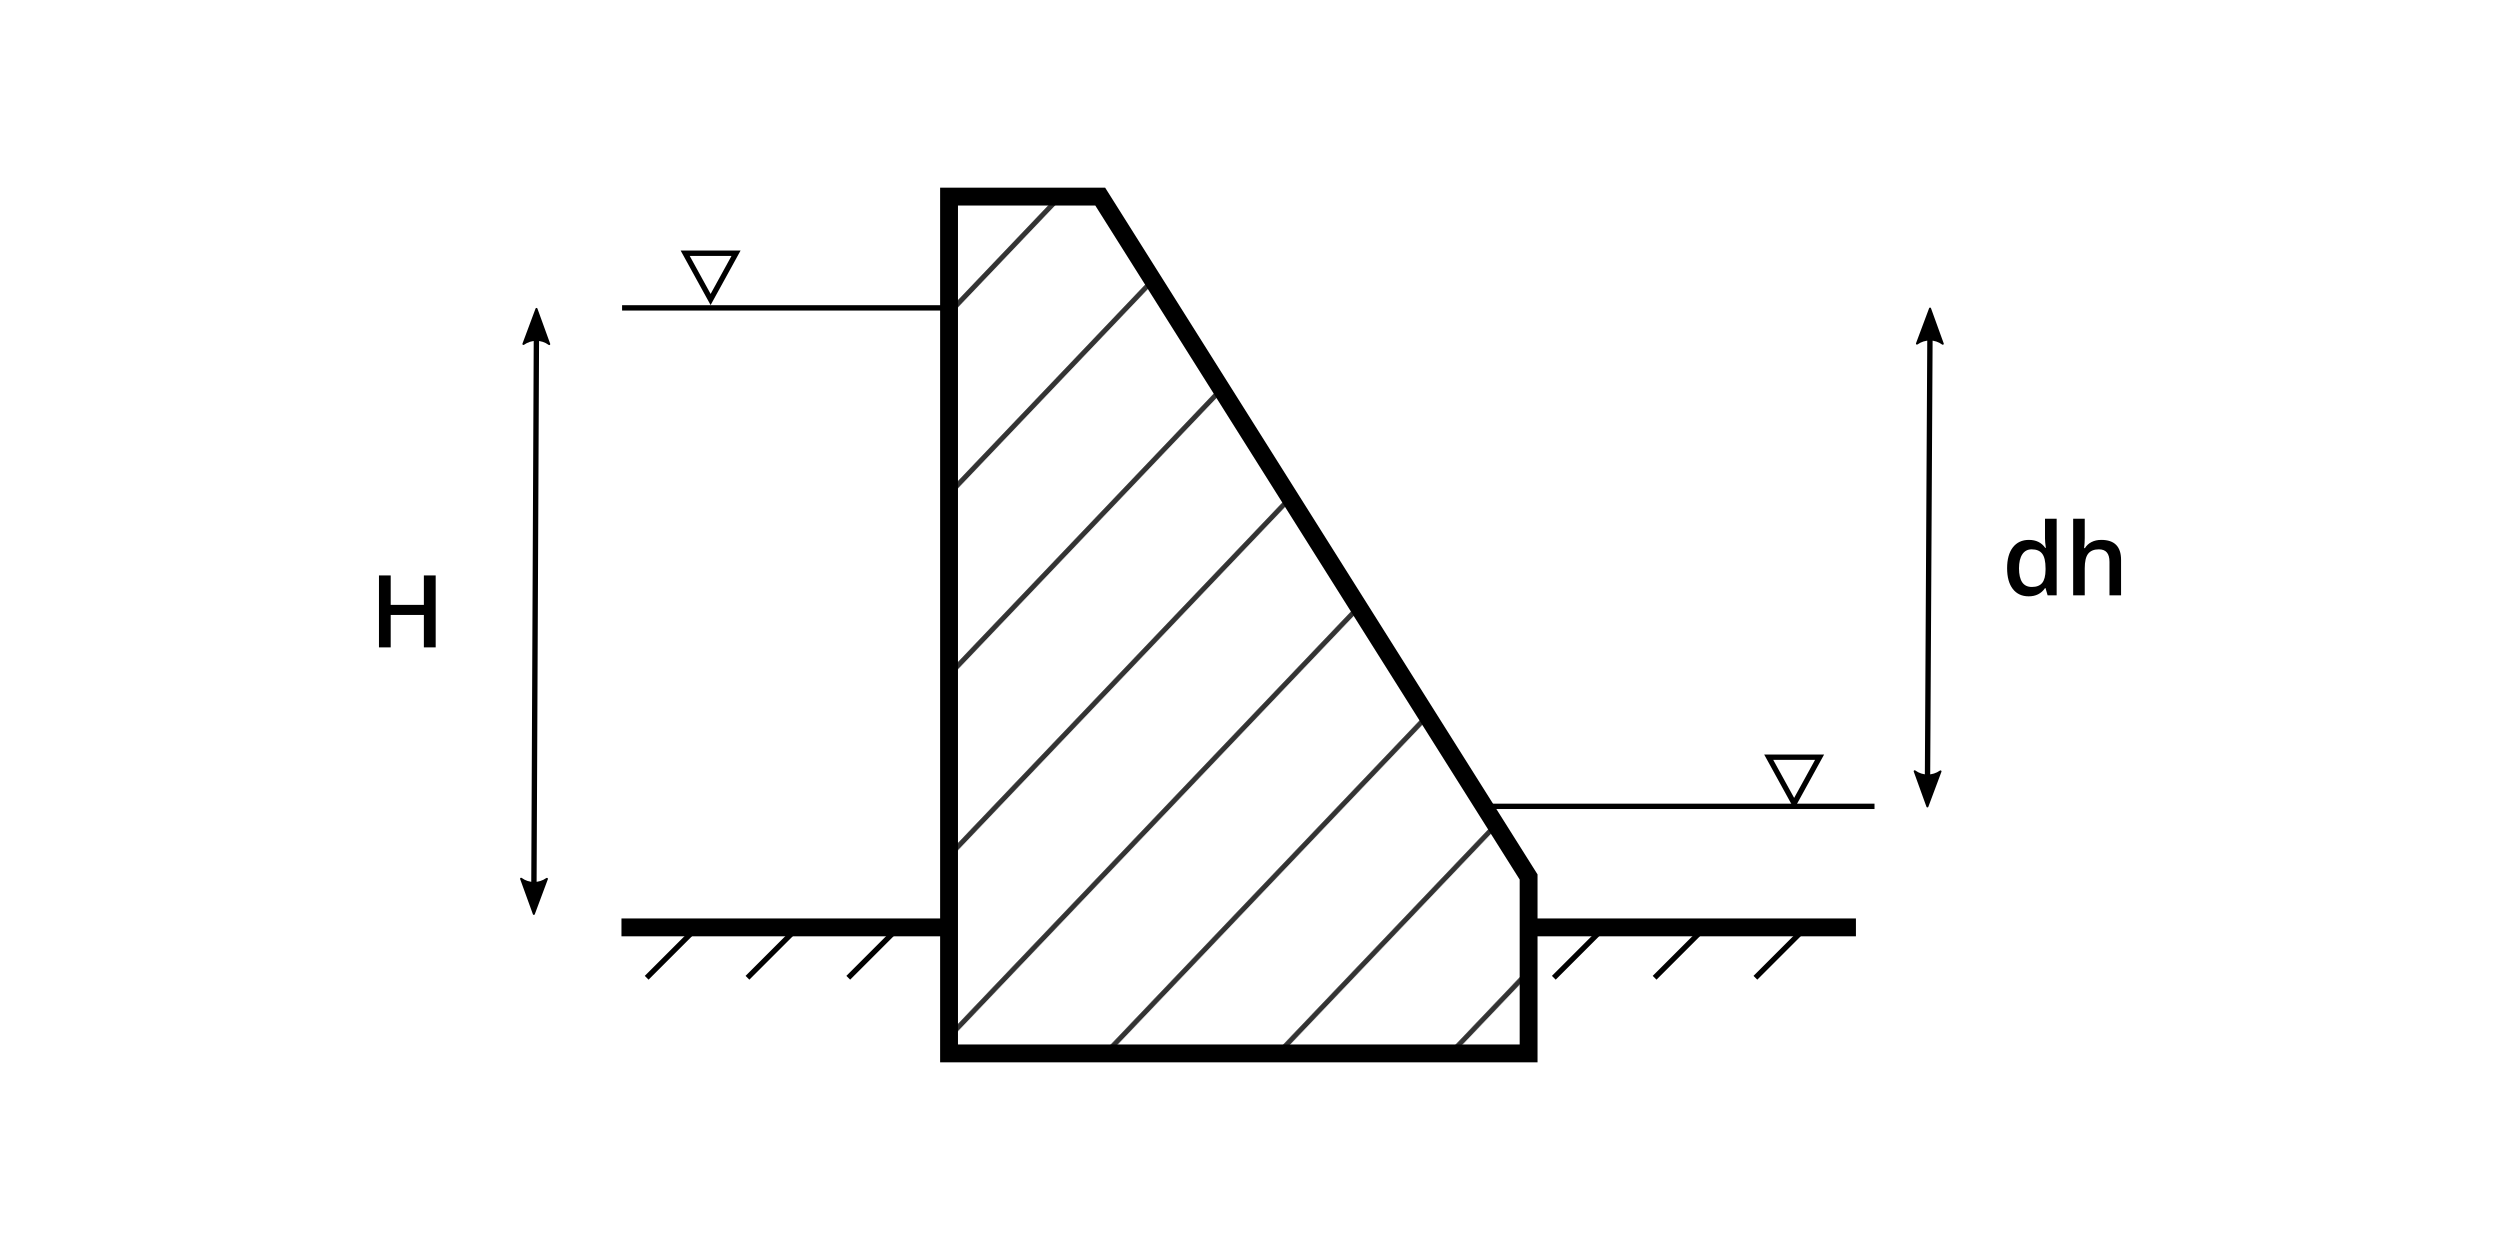
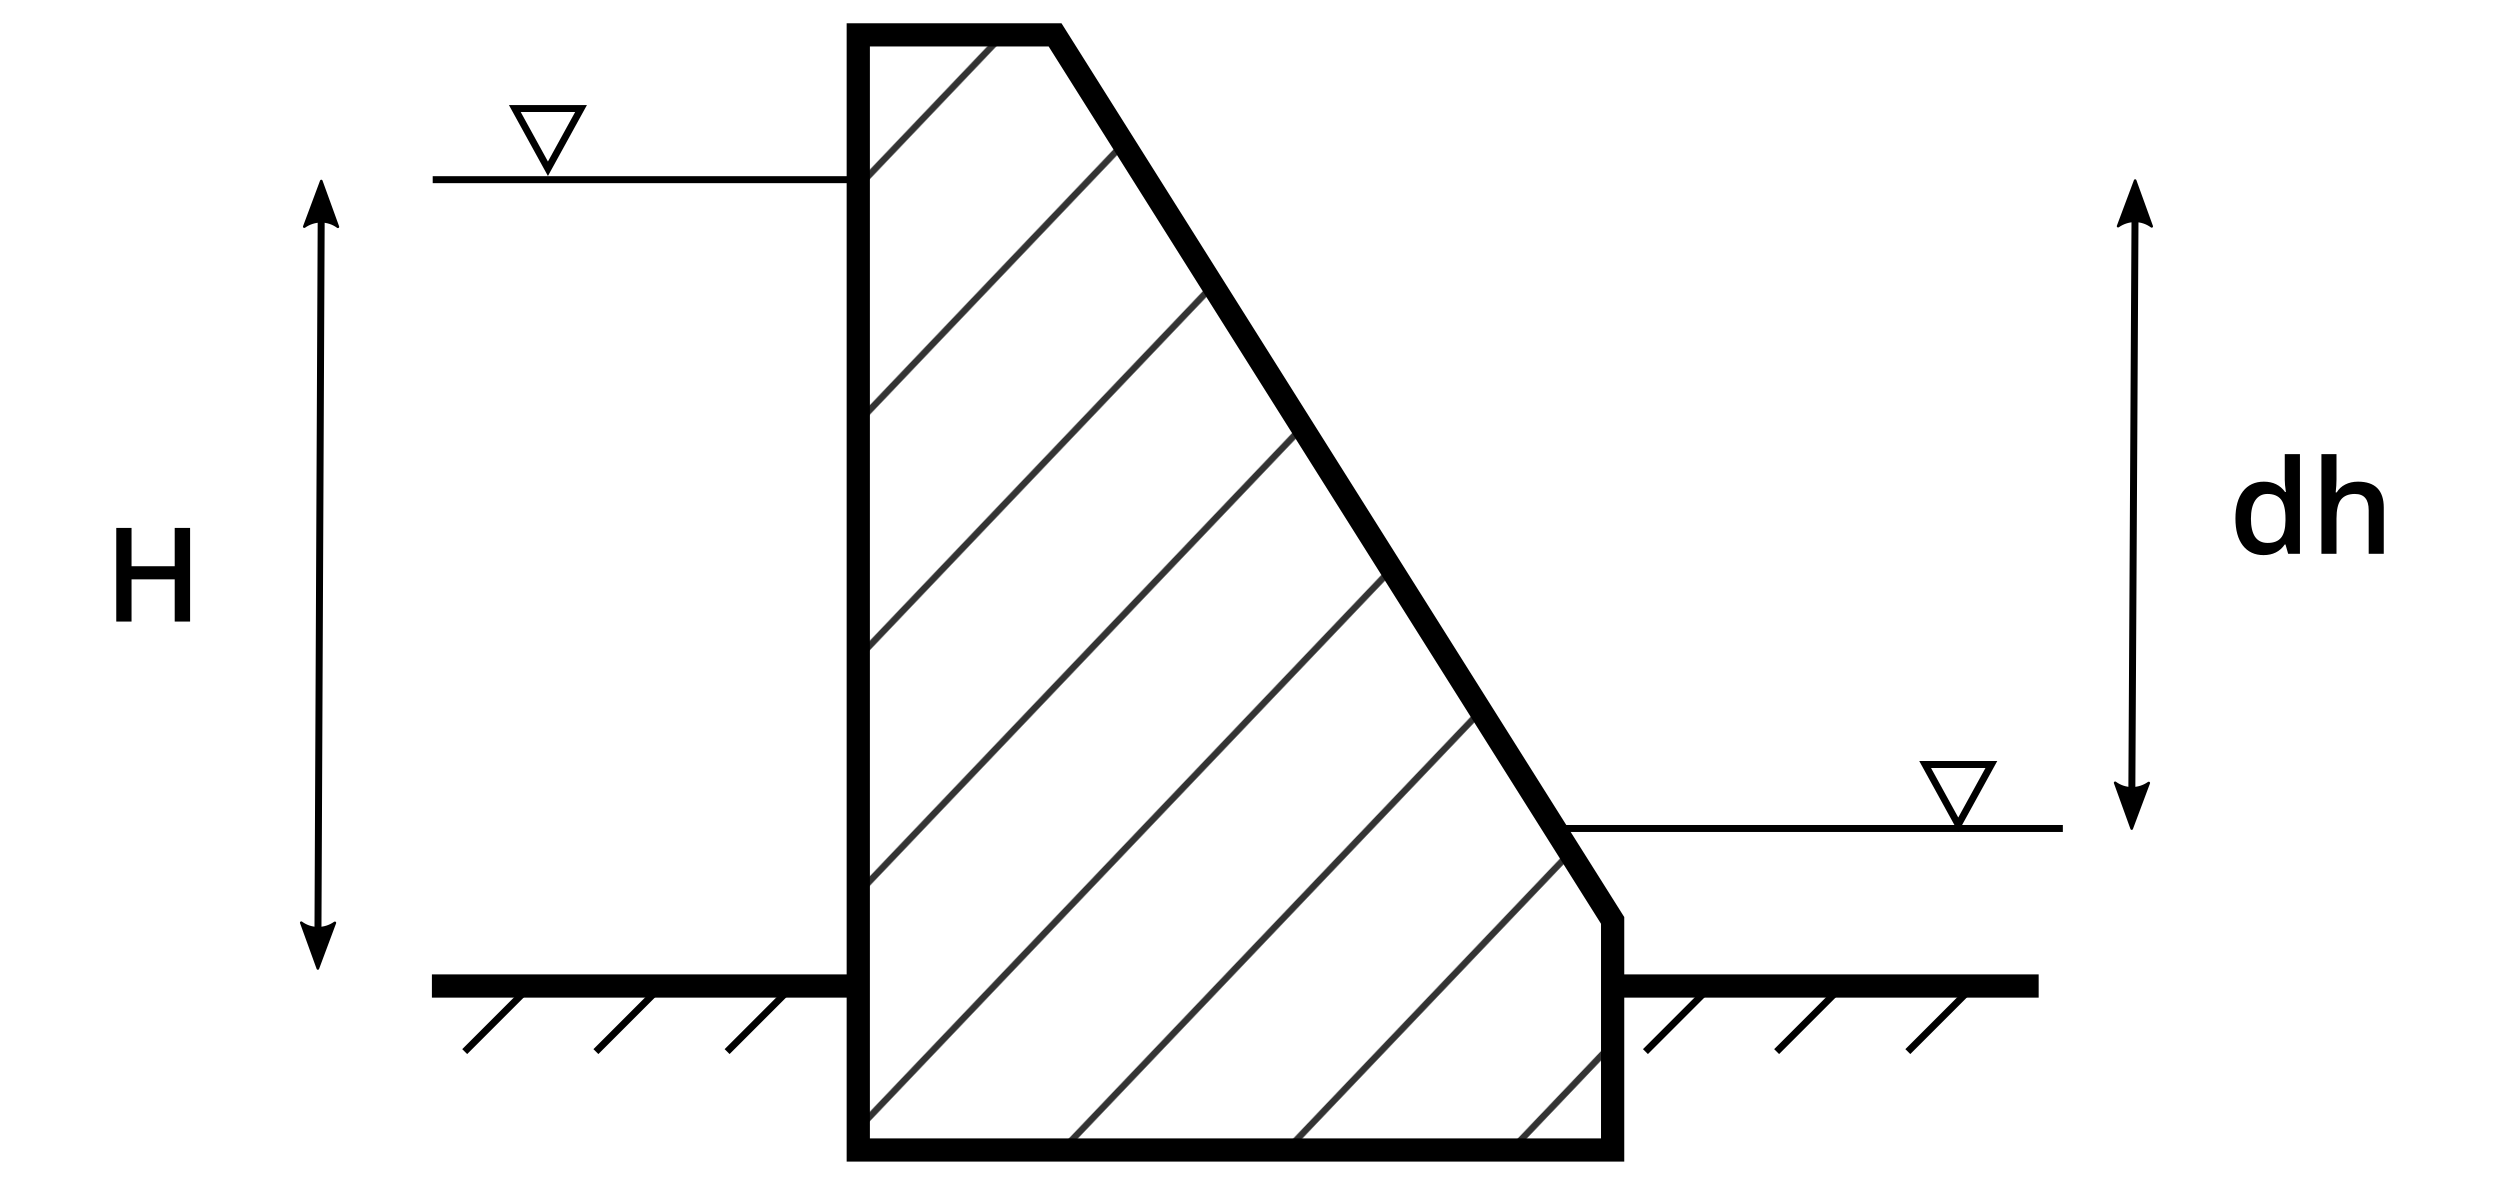
- <svg xmlns="http://www.w3.org/2000/svg" xmlns:xlink="http://www.w3.org/1999/xlink" width="140mm" height="70mm" viewBox="0 0 496.063 248.031" id="svg7207" version="1.1">
+ <svg xmlns="http://www.w3.org/2000/svg" xmlns:xlink="http://www.w3.org/1999/xlink" width="107.56mm" height="50.978mm" viewBox="0 0 381.12 180.63" id="svg7207" version="1.1">
  <defs id="defs7209">
    <marker style="overflow:visible" id="marker6259" refX="0" refY="0" orient="auto">
      <path transform="scale(-0.6,-0.6)" d="M 8.719,4.034 -2.207,0.016 8.719,-4.002 c -1.745,2.372 -1.735,5.617 -6e-7,8.035 z" style="fill:#000000;fill-opacity:1;fill-rule:evenodd;stroke:#000000;stroke-width:0.625;stroke-linejoin:round;stroke-opacity:1" id="path6261" />
    </marker>
    <marker orient="auto" refY="0" refX="0" id="marker6219" style="overflow:visible">
      <path id="path6221" style="fill:#000000;fill-opacity:1;fill-rule:evenodd;stroke:#000000;stroke-width:0.625;stroke-linejoin:round;stroke-opacity:1" d="M 8.719,4.034 -2.207,0.016 8.719,-4.002 c -1.745,2.372 -1.735,5.617 -6e-7,8.035 z" transform="scale(0.6,0.6)" />
    </marker>
    <marker orient="auto" refY="0" refX="0" id="marker4287" style="overflow:visible">
      <path id="path4289" style="fill:#000000;fill-opacity:1;fill-rule:evenodd;stroke:#000000;stroke-width:0.625;stroke-linejoin:round;stroke-opacity:1" d="M 8.719,4.034 -2.207,0.016 8.719,-4.002 c -1.745,2.372 -1.735,5.617 -6e-7,8.035 z" transform="scale(-0.6,-0.6)" />
    </marker>
    <marker style="overflow:visible" id="marker4259" refX="0" refY="0" orient="auto">
      <path transform="scale(0.6,0.6)" d="M 8.719,4.034 -2.207,0.016 8.719,-4.002 c -1.745,2.372 -1.735,5.617 -6e-7,8.035 z" style="fill:#000000;fill-opacity:1;fill-rule:evenodd;stroke:#000000;stroke-width:0.625;stroke-linejoin:round;stroke-opacity:1" id="path4261" />
    </marker>
    <pattern xlink:href="#pattern9461" id="pattern4196" patternTransform="translate(1.934044,-222.9315)" />
    <pattern patternUnits="userSpaceOnUse" width="41.562" height="51.249" patternTransform="translate(283.5048,94.95179)" id="pattern9342">
      <path id="path9340" d="M 40.781,0.625 0.781,50.625" style="color:#000000;clip-rule:nonzero;display:inline;overflow:visible;visibility:visible;opacity:1;isolation:auto;mix-blend-mode:normal;color-interpolation:sRGB;color-interpolation-filters:linearRGB;solid-color:#000000;solid-opacity:1;fill:none;fill-opacity:1;fill-rule:evenodd;stroke:#333333;stroke-width:2;stroke-linecap:butt;stroke-linejoin:miter;stroke-miterlimit:4;stroke-dasharray:none;stroke-dashoffset:0;stroke-opacity:1;marker:none;marker-start:none;marker-mid:none;marker-end:none;color-rendering:auto;image-rendering:auto;shape-rendering:auto;text-rendering:auto;enable-background:accumulate" />
    </pattern>
    <pattern patternUnits="userSpaceOnUse" width="91.452" height="96.375" patternTransform="translate(264.274,21.67446)" id="pattern9353">
      <path id="path9351" d="M 90.726,0.688 0.726,95.688" style="color:#000000;clip-rule:nonzero;display:inline;overflow:visible;visibility:visible;opacity:1;isolation:auto;mix-blend-mode:normal;color-interpolation:sRGB;color-interpolation-filters:linearRGB;solid-color:#000000;solid-opacity:1;fill:none;fill-opacity:1;fill-rule:evenodd;stroke:#333333;stroke-width:2;stroke-linecap:butt;stroke-linejoin:miter;stroke-miterlimit:4;stroke-dasharray:none;stroke-dashoffset:0;stroke-opacity:1;marker:none;marker-start:none;marker-mid:none;marker-end:none;color-rendering:auto;image-rendering:auto;shape-rendering:auto;text-rendering:auto;enable-background:accumulate" />
    </pattern>
    <pattern patternUnits="userSpaceOnUse" width="62.211" height="73.526" patternTransform="translate(208.5911,25.24518)" id="pattern9366">
      <path id="path9364" d="M 60.802,1.409 1.409,72.117" style="color:#000000;clip-rule:nonzero;display:inline;overflow:visible;visibility:visible;opacity:1;isolation:auto;mix-blend-mode:normal;color-interpolation:sRGB;color-interpolation-filters:linearRGB;solid-color:#000000;solid-opacity:1;fill:none;fill-opacity:1;fill-rule:evenodd;stroke:#333333;stroke-width:2;stroke-linecap:square;stroke-linejoin:miter;stroke-miterlimit:4;stroke-dasharray:none;stroke-dashoffset:0;stroke-opacity:1;marker:none;marker-start:none;marker-mid:none;marker-end:none;color-rendering:auto;image-rendering:auto;shape-rendering:auto;text-rendering:auto;enable-background:accumulate" />
    </pattern>
    <pattern patternUnits="userSpaceOnUse" width="71.014" height="121" patternTransform="translate(244.8519,16.8622)" id="pattern9387">
      <path id="path9385" d="M 70.148,0.5 0.866,120.5" style="color:#000000;clip-rule:nonzero;display:inline;overflow:visible;visibility:visible;opacity:1;isolation:auto;mix-blend-mode:normal;color-interpolation:sRGB;color-interpolation-filters:linearRGB;solid-color:#000000;solid-opacity:1;fill:none;fill-opacity:1;fill-rule:evenodd;stroke:#333333;stroke-width:2;stroke-linecap:butt;stroke-linejoin:miter;stroke-miterlimit:4;stroke-dasharray:none;stroke-dashoffset:0;stroke-opacity:1;marker:none;marker-start:none;marker-mid:none;marker-end:none;color-rendering:auto;image-rendering:auto;shape-rendering:auto;text-rendering:auto;enable-background:accumulate" />
    </pattern>
    <pattern patternUnits="userSpaceOnUse" width="131.292" height="111.527" patternTransform="translate(79.35406,41.59882)" id="pattern9402">
      <path id="path9400" d="M 130.646,0.763 0.646,110.763" style="color:#000000;clip-rule:nonzero;display:inline;overflow:visible;visibility:visible;opacity:1;isolation:auto;mix-blend-mode:normal;color-interpolation:sRGB;color-interpolation-filters:linearRGB;solid-color:#000000;solid-opacity:1;fill:none;fill-opacity:1;fill-rule:evenodd;stroke:#333333;stroke-width:2;stroke-linecap:butt;stroke-linejoin:miter;stroke-miterlimit:4;stroke-dasharray:none;stroke-dashoffset:0;stroke-opacity:1;marker:none;marker-start:none;marker-mid:none;marker-end:none;color-rendering:auto;image-rendering:auto;shape-rendering:auto;text-rendering:auto;enable-background:accumulate" />
    </pattern>
    <pattern patternUnits="userSpaceOnUse" width="782.818" height="282.811" patternTransform="translate(-103.9092,-189.4005)" id="pattern9461">
      <g transform="translate(87.48065,191.5433)" id="g9443">
        <path style="color:#000000;clip-rule:nonzero;display:inline;overflow:visible;visibility:visible;opacity:1;isolation:auto;mix-blend-mode:normal;color-interpolation:sRGB;color-interpolation-filters:linearRGB;solid-color:#000000;solid-opacity:1;fill:none;fill-opacity:1;fill-rule:evenodd;stroke:#333333;stroke-width:1;stroke-linecap:butt;stroke-linejoin:miter;stroke-miterlimit:4;stroke-dasharray:none;stroke-dashoffset:0;stroke-opacity:1;marker:none;marker-start:none;marker-mid:none;marker-end:none;color-rendering:auto;image-rendering:auto;shape-rendering:auto;text-rendering:auto;enable-background:accumulate" d="M 181.726,-191.198 -87.119,90.923" id="path9411" />
        <path id="path9413" d="M 215.943,-191.198 -52.902,90.923" style="color:#000000;clip-rule:nonzero;display:inline;overflow:visible;visibility:visible;opacity:1;isolation:auto;mix-blend-mode:normal;color-interpolation:sRGB;color-interpolation-filters:linearRGB;solid-color:#000000;solid-opacity:1;fill:none;fill-opacity:1;fill-rule:evenodd;stroke:#333333;stroke-width:1;stroke-linecap:butt;stroke-linejoin:miter;stroke-miterlimit:4;stroke-dasharray:none;stroke-dashoffset:0;stroke-opacity:1;marker:none;marker-start:none;marker-mid:none;marker-end:none;color-rendering:auto;image-rendering:auto;shape-rendering:auto;text-rendering:auto;enable-background:accumulate" />
        <path style="color:#000000;clip-rule:nonzero;display:inline;overflow:visible;visibility:visible;opacity:1;isolation:auto;mix-blend-mode:normal;color-interpolation:sRGB;color-interpolation-filters:linearRGB;solid-color:#000000;solid-opacity:1;fill:none;fill-opacity:1;fill-rule:evenodd;stroke:#333333;stroke-width:1;stroke-linecap:butt;stroke-linejoin:miter;stroke-miterlimit:4;stroke-dasharray:none;stroke-dashoffset:0;stroke-opacity:1;marker:none;marker-start:none;marker-mid:none;marker-end:none;color-rendering:auto;image-rendering:auto;shape-rendering:auto;text-rendering:auto;enable-background:accumulate" d="M 250.16,-191.198 -18.685,90.923" id="path9415" />
        <path id="path9417" d="M 284.376,-191.198 15.531,90.923" style="color:#000000;clip-rule:nonzero;display:inline;overflow:visible;visibility:visible;opacity:1;isolation:auto;mix-blend-mode:normal;color-interpolation:sRGB;color-interpolation-filters:linearRGB;solid-color:#000000;solid-opacity:1;fill:none;fill-opacity:1;fill-rule:evenodd;stroke:#333333;stroke-width:1;stroke-linecap:butt;stroke-linejoin:miter;stroke-miterlimit:4;stroke-dasharray:none;stroke-dashoffset:0;stroke-opacity:1;marker:none;marker-start:none;marker-mid:none;marker-end:none;color-rendering:auto;image-rendering:auto;shape-rendering:auto;text-rendering:auto;enable-background:accumulate" />
        <path id="path9419" d="M 318.593,-191.198 49.748,90.923" style="color:#000000;clip-rule:nonzero;display:inline;overflow:visible;visibility:visible;opacity:1;isolation:auto;mix-blend-mode:normal;color-interpolation:sRGB;color-interpolation-filters:linearRGB;solid-color:#000000;solid-opacity:1;fill:none;fill-opacity:1;fill-rule:evenodd;stroke:#333333;stroke-width:1;stroke-linecap:butt;stroke-linejoin:miter;stroke-miterlimit:4;stroke-dasharray:none;stroke-dashoffset:0;stroke-opacity:1;marker:none;marker-start:none;marker-mid:none;marker-end:none;color-rendering:auto;image-rendering:auto;shape-rendering:auto;text-rendering:auto;enable-background:accumulate" />
        <path style="color:#000000;clip-rule:nonzero;display:inline;overflow:visible;visibility:visible;opacity:1;isolation:auto;mix-blend-mode:normal;color-interpolation:sRGB;color-interpolation-filters:linearRGB;solid-color:#000000;solid-opacity:1;fill:none;fill-opacity:1;fill-rule:evenodd;stroke:#333333;stroke-width:1;stroke-linecap:butt;stroke-linejoin:miter;stroke-miterlimit:4;stroke-dasharray:none;stroke-dashoffset:0;stroke-opacity:1;marker:none;marker-start:none;marker-mid:none;marker-end:none;color-rendering:auto;image-rendering:auto;shape-rendering:auto;text-rendering:auto;enable-background:accumulate" d="M 352.81,-191.198 83.964,90.923" id="path9421" />
        <path id="path9423" d="M 387.026,-191.198 118.181,90.923" style="color:#000000;clip-rule:nonzero;display:inline;overflow:visible;visibility:visible;opacity:1;isolation:auto;mix-blend-mode:normal;color-interpolation:sRGB;color-interpolation-filters:linearRGB;solid-color:#000000;solid-opacity:1;fill:none;fill-opacity:1;fill-rule:evenodd;stroke:#333333;stroke-width:1;stroke-linecap:butt;stroke-linejoin:miter;stroke-miterlimit:4;stroke-dasharray:none;stroke-dashoffset:0;stroke-opacity:1;marker:none;marker-start:none;marker-mid:none;marker-end:none;color-rendering:auto;image-rendering:auto;shape-rendering:auto;text-rendering:auto;enable-background:accumulate" />
        <path style="color:#000000;clip-rule:nonzero;display:inline;overflow:visible;visibility:visible;opacity:1;isolation:auto;mix-blend-mode:normal;color-interpolation:sRGB;color-interpolation-filters:linearRGB;solid-color:#000000;solid-opacity:1;fill:none;fill-opacity:1;fill-rule:evenodd;stroke:#333333;stroke-width:1;stroke-linecap:butt;stroke-linejoin:miter;stroke-miterlimit:4;stroke-dasharray:none;stroke-dashoffset:0;stroke-opacity:1;marker:none;marker-start:none;marker-mid:none;marker-end:none;color-rendering:auto;image-rendering:auto;shape-rendering:auto;text-rendering:auto;enable-background:accumulate" d="M 421.243,-191.198 152.398,90.923" id="path9425" />
        <path id="path9427" d="M 455.459,-191.198 186.614,90.923" style="color:#000000;clip-rule:nonzero;display:inline;overflow:visible;visibility:visible;opacity:1;isolation:auto;mix-blend-mode:normal;color-interpolation:sRGB;color-interpolation-filters:linearRGB;solid-color:#000000;solid-opacity:1;fill:none;fill-opacity:1;fill-rule:evenodd;stroke:#333333;stroke-width:1;stroke-linecap:butt;stroke-linejoin:miter;stroke-miterlimit:4;stroke-dasharray:none;stroke-dashoffset:0;stroke-opacity:1;marker:none;marker-start:none;marker-mid:none;marker-end:none;color-rendering:auto;image-rendering:auto;shape-rendering:auto;text-rendering:auto;enable-background:accumulate" />
        <path style="color:#000000;clip-rule:nonzero;display:inline;overflow:visible;visibility:visible;opacity:1;isolation:auto;mix-blend-mode:normal;color-interpolation:sRGB;color-interpolation-filters:linearRGB;solid-color:#000000;solid-opacity:1;fill:none;fill-opacity:1;fill-rule:evenodd;stroke:#333333;stroke-width:1;stroke-linecap:butt;stroke-linejoin:miter;stroke-miterlimit:4;stroke-dasharray:none;stroke-dashoffset:0;stroke-opacity:1;marker:none;marker-start:none;marker-mid:none;marker-end:none;color-rendering:auto;image-rendering:auto;shape-rendering:auto;text-rendering:auto;enable-background:accumulate" d="M 489.676,-191.198 220.831,90.923" id="path9429" />
        <path id="path9431" d="M 523.893,-191.198 255.048,90.923" style="color:#000000;clip-rule:nonzero;display:inline;overflow:visible;visibility:visible;opacity:1;isolation:auto;mix-blend-mode:normal;color-interpolation:sRGB;color-interpolation-filters:linearRGB;solid-color:#000000;solid-opacity:1;fill:none;fill-opacity:1;fill-rule:evenodd;stroke:#333333;stroke-width:1;stroke-linecap:butt;stroke-linejoin:miter;stroke-miterlimit:4;stroke-dasharray:none;stroke-dashoffset:0;stroke-opacity:1;marker:none;marker-start:none;marker-mid:none;marker-end:none;color-rendering:auto;image-rendering:auto;shape-rendering:auto;text-rendering:auto;enable-background:accumulate" />
        <path style="color:#000000;clip-rule:nonzero;display:inline;overflow:visible;visibility:visible;opacity:1;isolation:auto;mix-blend-mode:normal;color-interpolation:sRGB;color-interpolation-filters:linearRGB;solid-color:#000000;solid-opacity:1;fill:none;fill-opacity:1;fill-rule:evenodd;stroke:#333333;stroke-width:1;stroke-linecap:butt;stroke-linejoin:miter;stroke-miterlimit:4;stroke-dasharray:none;stroke-dashoffset:0;stroke-opacity:1;marker:none;marker-start:none;marker-mid:none;marker-end:none;color-rendering:auto;image-rendering:auto;shape-rendering:auto;text-rendering:auto;enable-background:accumulate" d="M 558.109,-191.198 289.264,90.923" id="path9433" />
        <path style="color:#000000;clip-rule:nonzero;display:inline;overflow:visible;visibility:visible;opacity:1;isolation:auto;mix-blend-mode:normal;color-interpolation:sRGB;color-interpolation-filters:linearRGB;solid-color:#000000;solid-opacity:1;fill:none;fill-opacity:1;fill-rule:evenodd;stroke:#333333;stroke-width:1;stroke-linecap:butt;stroke-linejoin:miter;stroke-miterlimit:4;stroke-dasharray:none;stroke-dashoffset:0;stroke-opacity:1;marker:none;marker-start:none;marker-mid:none;marker-end:none;color-rendering:auto;image-rendering:auto;shape-rendering:auto;text-rendering:auto;enable-background:accumulate" d="M 592.326,-191.198 323.481,90.923" id="path9435" />
        <path id="path9437" d="M 626.543,-191.198 357.698,90.923" style="color:#000000;clip-rule:nonzero;display:inline;overflow:visible;visibility:visible;opacity:1;isolation:auto;mix-blend-mode:normal;color-interpolation:sRGB;color-interpolation-filters:linearRGB;solid-color:#000000;solid-opacity:1;fill:none;fill-opacity:1;fill-rule:evenodd;stroke:#333333;stroke-width:1;stroke-linecap:butt;stroke-linejoin:miter;stroke-miterlimit:4;stroke-dasharray:none;stroke-dashoffset:0;stroke-opacity:1;marker:none;marker-start:none;marker-mid:none;marker-end:none;color-rendering:auto;image-rendering:auto;shape-rendering:auto;text-rendering:auto;enable-background:accumulate" />
        <path style="color:#000000;clip-rule:nonzero;display:inline;overflow:visible;visibility:visible;opacity:1;isolation:auto;mix-blend-mode:normal;color-interpolation:sRGB;color-interpolation-filters:linearRGB;solid-color:#000000;solid-opacity:1;fill:none;fill-opacity:1;fill-rule:evenodd;stroke:#333333;stroke-width:1;stroke-linecap:butt;stroke-linejoin:miter;stroke-miterlimit:4;stroke-dasharray:none;stroke-dashoffset:0;stroke-opacity:1;marker:none;marker-start:none;marker-mid:none;marker-end:none;color-rendering:auto;image-rendering:auto;shape-rendering:auto;text-rendering:auto;enable-background:accumulate" d="M 660.759,-191.198 391.914,90.923" id="path9439" />
        <path id="path9441" d="M 694.976,-191.198 426.131,90.923" style="color:#000000;clip-rule:nonzero;display:inline;overflow:visible;visibility:visible;opacity:1;isolation:auto;mix-blend-mode:normal;color-interpolation:sRGB;color-interpolation-filters:linearRGB;solid-color:#000000;solid-opacity:1;fill:none;fill-opacity:1;fill-rule:evenodd;stroke:#333333;stroke-width:1;stroke-linecap:butt;stroke-linejoin:miter;stroke-miterlimit:4;stroke-dasharray:none;stroke-dashoffset:0;stroke-opacity:1;marker:none;marker-start:none;marker-mid:none;marker-end:none;color-rendering:auto;image-rendering:auto;shape-rendering:auto;text-rendering:auto;enable-background:accumulate" />
      </g>
    </pattern>
    <marker orient="auto" refY="0" refX="0" id="Arrow2Mstart" style="overflow:visible">
      <path id="path4495" style="fill:#000000;fill-opacity:1;fill-rule:evenodd;stroke:#000000;stroke-width:0.625;stroke-linejoin:round;stroke-opacity:1" d="M 8.719,4.034 -2.207,0.016 8.719,-4.002 c -1.745,2.372 -1.735,5.617 -6e-7,8.035 z" transform="scale(0.6,0.6)" />
    </marker>
    <marker style="overflow:visible" id="marker14193" refX="0" refY="0" orient="auto">
      <path transform="scale(-0.6,-0.6)" d="M 8.719,4.034 -2.207,0.016 8.719,-4.002 c -1.745,2.372 -1.735,5.617 -6e-7,8.035 z" style="fill:#000000;fill-opacity:1;fill-rule:evenodd;stroke:#000000;stroke-width:0.625;stroke-linejoin:round;stroke-opacity:1" id="path14195" />
    </marker>
  </defs>
-   <g id="layer1" transform="translate(-127.5285,-94.81548)">
-     <path style="color:#000000;clip-rule:nonzero;display:inline;overflow:visible;visibility:visible;opacity:1;isolation:auto;mix-blend-mode:normal;color-interpolation:sRGB;color-interpolation-filters:linearRGB;solid-color:#000000;solid-opacity:1;fill:none;fill-opacity:1;fill-rule:evenodd;stroke:#000000;stroke-width:1.063;stroke-linecap:butt;stroke-linejoin:miter;stroke-miterlimit:4;stroke-dasharray:none;stroke-dashoffset:0;stroke-opacity:1;marker:none;marker-start:none;marker-mid:none;marker-end:none;color-rendering:auto;image-rendering:auto;shape-rendering:auto;text-rendering:auto;enable-background:accumulate" d="m 250.965,155.906 65,0" id="path7763" />
-     <path style="color:#000000;clip-rule:nonzero;display:inline;overflow:visible;visibility:visible;opacity:1;isolation:auto;mix-blend-mode:normal;color-interpolation:sRGB;color-interpolation-filters:linearRGB;solid-color:#000000;solid-opacity:1;fill:url(#pattern4196);fill-opacity:1;fill-rule:nonzero;stroke:#000000;stroke-width:3.543;stroke-linecap:butt;stroke-linejoin:miter;stroke-miterlimit:4;stroke-dasharray:none;stroke-dashoffset:0;stroke-opacity:1;marker:none;marker-start:none;marker-mid:none;marker-end:none;color-rendering:auto;image-rendering:auto;shape-rendering:auto;text-rendering:auto;enable-background:accumulate" d="m 315.843,133.831 0,170 115,0 0,-35 -85,-135 z" id="path7765" />
-     <path style="color:#000000;clip-rule:nonzero;display:inline;overflow:visible;visibility:visible;opacity:1;isolation:auto;mix-blend-mode:normal;color-interpolation:sRGB;color-interpolation-filters:linearRGB;solid-color:#000000;solid-opacity:1;fill:none;fill-opacity:1;fill-rule:evenodd;stroke:#000000;stroke-width:1.063;stroke-linecap:butt;stroke-linejoin:miter;stroke-miterlimit:4;stroke-dasharray:none;stroke-dashoffset:0;stroke-opacity:1;marker:none;marker-start:none;marker-mid:none;marker-end:none;color-rendering:auto;image-rendering:auto;shape-rendering:auto;text-rendering:auto;enable-background:accumulate" d="m 422.478,254.815 77,0" id="path7769" />
-     <path style="color:#000000;display:inline;overflow:visible;visibility:visible;fill:none;fill-rule:evenodd;stroke:#000000;stroke-width:1.063;stroke-linecap:butt;stroke-linejoin:miter;stroke-miterlimit:4;stroke-dasharray:none;stroke-dashoffset:0;stroke-opacity:1;marker:none;marker-start:none;marker-mid:none;marker-end:none;enable-background:accumulate" d="m 478.484,245.062 5.048,9.182 5.048,-9.182 z" id="path4981" />
-     <path id="path7795" d="m 263.484,145.062 5.048,9.182 5.048,-9.182 z" style="color:#000000;display:inline;overflow:visible;visibility:visible;fill:none;fill-rule:evenodd;stroke:#000000;stroke-width:1.063;stroke-linecap:butt;stroke-linejoin:miter;stroke-miterlimit:4;stroke-dasharray:none;stroke-dashoffset:0;stroke-opacity:1;marker:none;marker-start:none;marker-mid:none;marker-end:none;enable-background:accumulate" />
-     <text id="text4227" y="223.359" x="200.752" style="color:#000000;font-style:normal;font-variant:normal;font-weight:normal;font-stretch:normal;font-size:15.14px;line-height:127%;font-family:'Droid Sans';-inkscape-font-specification:'Droid Sans';text-indent:0;text-align:start;text-decoration:none;text-decoration-line:none;text-decoration-style:solid;text-decoration-color:#000000;letter-spacing:0px;word-spacing:0px;text-transform:none;direction:ltr;block-progression:tb;writing-mode:lr-tb;baseline-shift:baseline;text-anchor:start;white-space:normal;clip-rule:nonzero;display:inline;overflow:visible;visibility:visible;opacity:1;isolation:auto;mix-blend-mode:normal;color-interpolation:sRGB;color-interpolation-filters:linearRGB;solid-color:#000000;solid-opacity:1;fill:#000000;fill-opacity:1;fill-rule:nonzero;stroke:none;stroke-width:1px;stroke-linecap:butt;stroke-linejoin:miter;stroke-miterlimit:4;stroke-dasharray:none;stroke-dashoffset:0;stroke-opacity:1;color-rendering:auto;image-rendering:auto;shape-rendering:auto;text-rendering:auto;enable-background:accumulate" xml:space="preserve" transform="scale(1.000395,0.9996052)">
-       <tspan id="tspan7837" style="font-style:normal;font-variant:normal;font-weight:600;font-stretch:normal;font-size:20px;font-family:'Open Sans';-inkscape-font-specification:'Open Sans Semi-Bold';fill:#000000;stroke:none;stroke-opacity:1" x="200.752" y="223.359">H</tspan>
-     </text>
-     <path style="color:#000000;clip-rule:nonzero;display:inline;overflow:visible;visibility:visible;opacity:1;isolation:auto;mix-blend-mode:normal;color-interpolation:sRGB;color-interpolation-filters:linearRGB;solid-color:#000000;solid-opacity:1;fill:none;fill-opacity:1;fill-rule:evenodd;stroke:#000000;stroke-width:3.543;stroke-linecap:butt;stroke-linejoin:miter;stroke-miterlimit:4;stroke-dasharray:none;stroke-dashoffset:0;stroke-opacity:1;marker:none;marker-start:none;marker-mid:none;marker-end:none;color-rendering:auto;image-rendering:auto;shape-rendering:auto;text-rendering:auto;enable-background:accumulate" d="m 315.843,278.831 -65,0" id="path7862" />
-     <path style="color:#000000;clip-rule:nonzero;display:inline;overflow:visible;visibility:visible;opacity:1;isolation:auto;mix-blend-mode:normal;color-interpolation:sRGB;color-interpolation-filters:linearRGB;solid-color:#000000;solid-opacity:1;fill:none;fill-opacity:1;fill-rule:evenodd;stroke:#000000;stroke-width:3.543;stroke-linecap:butt;stroke-linejoin:miter;stroke-miterlimit:4;stroke-dasharray:none;stroke-dashoffset:0;stroke-opacity:1;marker:none;marker-start:none;marker-mid:none;marker-end:none;color-rendering:auto;image-rendering:auto;shape-rendering:auto;text-rendering:auto;enable-background:accumulate" d="m 430.843,278.831 64.948,0" id="path7864" />
-     <path style="color:#000000;clip-rule:nonzero;display:inline;overflow:visible;visibility:visible;opacity:1;isolation:auto;mix-blend-mode:normal;color-interpolation:sRGB;color-interpolation-filters:linearRGB;solid-color:#000000;solid-opacity:1;fill:none;fill-opacity:1;fill-rule:evenodd;stroke:#000000;stroke-width:1.063;stroke-linecap:butt;stroke-linejoin:miter;stroke-miterlimit:4;stroke-dasharray:none;stroke-dashoffset:0;stroke-opacity:1;marker:none;marker-start:none;marker-mid:none;marker-end:none;color-rendering:auto;image-rendering:auto;shape-rendering:auto;text-rendering:auto;enable-background:accumulate" d="m 265.843,278.831 -10,10" id="path7868" />
-     <path id="path7870" d="m 285.843,278.831 -10,10" style="color:#000000;clip-rule:nonzero;display:inline;overflow:visible;visibility:visible;opacity:1;isolation:auto;mix-blend-mode:normal;color-interpolation:sRGB;color-interpolation-filters:linearRGB;solid-color:#000000;solid-opacity:1;fill:none;fill-opacity:1;fill-rule:evenodd;stroke:#000000;stroke-width:1.063;stroke-linecap:butt;stroke-linejoin:miter;stroke-miterlimit:4;stroke-dasharray:none;stroke-dashoffset:0;stroke-opacity:1;marker:none;marker-start:none;marker-mid:none;marker-end:none;color-rendering:auto;image-rendering:auto;shape-rendering:auto;text-rendering:auto;enable-background:accumulate" />
-     <path style="color:#000000;clip-rule:nonzero;display:inline;overflow:visible;visibility:visible;opacity:1;isolation:auto;mix-blend-mode:normal;color-interpolation:sRGB;color-interpolation-filters:linearRGB;solid-color:#000000;solid-opacity:1;fill:none;fill-opacity:1;fill-rule:evenodd;stroke:#000000;stroke-width:1.063;stroke-linecap:butt;stroke-linejoin:miter;stroke-miterlimit:4;stroke-dasharray:none;stroke-dashoffset:0;stroke-opacity:1;marker:none;marker-start:none;marker-mid:none;marker-end:none;color-rendering:auto;image-rendering:auto;shape-rendering:auto;text-rendering:auto;enable-background:accumulate" d="m 305.843,278.831 -10,10" id="path7872" />
-     <path id="path7874" d="m 445.843,278.831 -10,10" style="color:#000000;clip-rule:nonzero;display:inline;overflow:visible;visibility:visible;opacity:1;isolation:auto;mix-blend-mode:normal;color-interpolation:sRGB;color-interpolation-filters:linearRGB;solid-color:#000000;solid-opacity:1;fill:none;fill-opacity:1;fill-rule:evenodd;stroke:#000000;stroke-width:1.063;stroke-linecap:butt;stroke-linejoin:miter;stroke-miterlimit:4;stroke-dasharray:none;stroke-dashoffset:0;stroke-opacity:1;marker:none;marker-start:none;marker-mid:none;marker-end:none;color-rendering:auto;image-rendering:auto;shape-rendering:auto;text-rendering:auto;enable-background:accumulate" />
-     <path style="color:#000000;clip-rule:nonzero;display:inline;overflow:visible;visibility:visible;opacity:1;isolation:auto;mix-blend-mode:normal;color-interpolation:sRGB;color-interpolation-filters:linearRGB;solid-color:#000000;solid-opacity:1;fill:none;fill-opacity:1;fill-rule:evenodd;stroke:#000000;stroke-width:1.063;stroke-linecap:butt;stroke-linejoin:miter;stroke-miterlimit:4;stroke-dasharray:none;stroke-dashoffset:0;stroke-opacity:1;marker:none;marker-start:none;marker-mid:none;marker-end:none;color-rendering:auto;image-rendering:auto;shape-rendering:auto;text-rendering:auto;enable-background:accumulate" d="m 465.843,278.831 -10,10" id="path7876" />
-     <path id="path7878" d="m 485.843,278.831 -10,10" style="color:#000000;clip-rule:nonzero;display:inline;overflow:visible;visibility:visible;opacity:1;isolation:auto;mix-blend-mode:normal;color-interpolation:sRGB;color-interpolation-filters:linearRGB;solid-color:#000000;solid-opacity:1;fill:none;fill-opacity:1;fill-rule:evenodd;stroke:#000000;stroke-width:1.063;stroke-linecap:butt;stroke-linejoin:miter;stroke-miterlimit:4;stroke-dasharray:none;stroke-dashoffset:0;stroke-opacity:1;marker:none;marker-start:none;marker-mid:none;marker-end:none;color-rendering:auto;image-rendering:auto;shape-rendering:auto;text-rendering:auto;enable-background:accumulate" />
-     <text transform="scale(1.000395,0.9996052)" xml:space="preserve" style="color:#000000;font-style:normal;font-variant:normal;font-weight:normal;font-stretch:normal;font-size:15.14px;line-height:127%;font-family:'Droid Sans';-inkscape-font-specification:'Droid Sans';text-indent:0;text-align:start;text-decoration:none;text-decoration-line:none;text-decoration-style:solid;text-decoration-color:#000000;letter-spacing:0px;word-spacing:0px;text-transform:none;direction:ltr;block-progression:tb;writing-mode:lr-tb;baseline-shift:baseline;text-anchor:start;white-space:normal;clip-rule:nonzero;display:inline;overflow:visible;visibility:visible;opacity:1;isolation:auto;mix-blend-mode:normal;color-interpolation:sRGB;color-interpolation-filters:linearRGB;solid-color:#000000;solid-opacity:1;fill:#000000;fill-opacity:1;fill-rule:nonzero;stroke:none;stroke-width:1px;stroke-linecap:butt;stroke-linejoin:miter;stroke-miterlimit:4;stroke-dasharray:none;stroke-dashoffset:0;stroke-opacity:1;color-rendering:auto;image-rendering:auto;shape-rendering:auto;text-rendering:auto;enable-background:accumulate" x="524.583" y="213.02" id="text5759">
-       <tspan y="213.02" x="524.583" style="font-style:normal;font-variant:normal;font-weight:600;font-stretch:normal;font-size:20px;font-family:'Open Sans';-inkscape-font-specification:'Open Sans Semi-Bold';fill:#000000;stroke:none;stroke-opacity:1" id="tspan5761">dh</tspan>
-     </text>
+   <g id="layer1" transform="translate(-185.0002,-132.9528)">
    <path style="color:#000000;display:inline;overflow:visible;visibility:visible;fill:none;fill-rule:evenodd;stroke:#000000;stroke-width:1.063;stroke-linecap:butt;stroke-linejoin:miter;stroke-miterlimit:4;stroke-dasharray:none;stroke-dashoffset:0;stroke-opacity:1;marker:none;marker-start:url(#Arrow2Mstart);marker-mid:none;marker-end:url(#marker14193);enable-background:accumulate" d="m 280.237,409.748 223.559,0.532" id="path4155" />
-     <path id="path4257" d="m 233.984,157.519 -0.531,117.231" style="color:#000000;display:inline;overflow:visible;visibility:visible;fill:none;fill-rule:evenodd;stroke:#000000;stroke-width:1.063;stroke-linecap:butt;stroke-linejoin:miter;stroke-miterlimit:4;stroke-dasharray:none;stroke-dashoffset:0;stroke-opacity:1;marker:none;marker-start:url(#marker4259);marker-mid:none;marker-end:url(#marker4287);enable-background:accumulate" />
-     <path style="color:#000000;display:inline;overflow:visible;visibility:visible;fill:none;fill-rule:evenodd;stroke:#000000;stroke-width:1.063;stroke-linecap:butt;stroke-linejoin:miter;stroke-miterlimit:4;stroke-dasharray:none;stroke-dashoffset:0;stroke-opacity:1;marker:none;marker-start:url(#marker6219);marker-mid:none;marker-end:url(#marker6259);enable-background:accumulate" d="m 510.502,157.451 -0.531,95.975" id="path6217" />
+     <g id="g5269" transform="translate(6.8527399e-6,4.436499)">
+       <path id="path7763" d="m 250.965,155.906 65,0" style="color:#000000;clip-rule:nonzero;display:inline;overflow:visible;visibility:visible;opacity:1;isolation:auto;mix-blend-mode:normal;color-interpolation:sRGB;color-interpolation-filters:linearRGB;solid-color:#000000;solid-opacity:1;fill:none;fill-opacity:1;fill-rule:evenodd;stroke:#000000;stroke-width:1.063;stroke-linecap:butt;stroke-linejoin:miter;stroke-miterlimit:4;stroke-dasharray:none;stroke-dashoffset:0;stroke-opacity:1;marker:none;marker-start:none;marker-mid:none;marker-end:none;color-rendering:auto;image-rendering:auto;shape-rendering:auto;text-rendering:auto;enable-background:accumulate" />
+       <path id="path7765" d="m 315.843,133.831 0,170 115,0 0,-35 -85,-135 z" style="color:#000000;clip-rule:nonzero;display:inline;overflow:visible;visibility:visible;opacity:1;isolation:auto;mix-blend-mode:normal;color-interpolation:sRGB;color-interpolation-filters:linearRGB;solid-color:#000000;solid-opacity:1;fill:url(#pattern4196);fill-opacity:1;fill-rule:nonzero;stroke:#000000;stroke-width:3.543;stroke-linecap:butt;stroke-linejoin:miter;stroke-miterlimit:4;stroke-dasharray:none;stroke-dashoffset:0;stroke-opacity:1;marker:none;marker-start:none;marker-mid:none;marker-end:none;color-rendering:auto;image-rendering:auto;shape-rendering:auto;text-rendering:auto;enable-background:accumulate" />
+       <path id="path7769" d="m 422.478,254.815 77,0" style="color:#000000;clip-rule:nonzero;display:inline;overflow:visible;visibility:visible;opacity:1;isolation:auto;mix-blend-mode:normal;color-interpolation:sRGB;color-interpolation-filters:linearRGB;solid-color:#000000;solid-opacity:1;fill:none;fill-opacity:1;fill-rule:evenodd;stroke:#000000;stroke-width:1.063;stroke-linecap:butt;stroke-linejoin:miter;stroke-miterlimit:4;stroke-dasharray:none;stroke-dashoffset:0;stroke-opacity:1;marker:none;marker-start:none;marker-mid:none;marker-end:none;color-rendering:auto;image-rendering:auto;shape-rendering:auto;text-rendering:auto;enable-background:accumulate" />
+       <path id="path4981" d="m 478.484,245.062 5.048,9.182 5.048,-9.182 z" style="color:#000000;display:inline;overflow:visible;visibility:visible;fill:none;fill-rule:evenodd;stroke:#000000;stroke-width:1.063;stroke-linecap:butt;stroke-linejoin:miter;stroke-miterlimit:4;stroke-dasharray:none;stroke-dashoffset:0;stroke-opacity:1;marker:none;marker-start:none;marker-mid:none;marker-end:none;enable-background:accumulate" />
+       <path style="color:#000000;display:inline;overflow:visible;visibility:visible;fill:none;fill-rule:evenodd;stroke:#000000;stroke-width:1.063;stroke-linecap:butt;stroke-linejoin:miter;stroke-miterlimit:4;stroke-dasharray:none;stroke-dashoffset:0;stroke-opacity:1;marker:none;marker-start:none;marker-mid:none;marker-end:none;enable-background:accumulate" d="m 263.484,145.062 5.048,9.182 5.048,-9.182 z" id="path7795" />
+       <text transform="scale(1.000395,0.9996052)" xml:space="preserve" style="color:#000000;font-style:normal;font-variant:normal;font-weight:normal;font-stretch:normal;font-size:15.14px;line-height:127%;font-family:'Droid Sans';-inkscape-font-specification:'Droid Sans';text-indent:0;text-align:start;text-decoration:none;text-decoration-line:none;text-decoration-style:solid;text-decoration-color:#000000;letter-spacing:0px;word-spacing:0px;text-transform:none;direction:ltr;block-progression:tb;writing-mode:lr-tb;baseline-shift:baseline;text-anchor:start;white-space:normal;clip-rule:nonzero;display:inline;overflow:visible;visibility:visible;opacity:1;isolation:auto;mix-blend-mode:normal;color-interpolation:sRGB;color-interpolation-filters:linearRGB;solid-color:#000000;solid-opacity:1;fill:#000000;fill-opacity:1;fill-rule:nonzero;stroke:none;stroke-width:1px;stroke-linecap:butt;stroke-linejoin:miter;stroke-miterlimit:4;stroke-dasharray:none;stroke-dashoffset:0;stroke-opacity:1;color-rendering:auto;image-rendering:auto;shape-rendering:auto;text-rendering:auto;enable-background:accumulate" x="200.752" y="223.359" id="text4227">
+         <tspan y="223.359" x="200.752" style="font-style:normal;font-variant:normal;font-weight:600;font-stretch:normal;font-size:20px;font-family:'Open Sans';-inkscape-font-specification:'Open Sans Semi-Bold';fill:#000000;stroke:none;stroke-opacity:1" id="tspan7837">H</tspan>
+       </text>
+       <path id="path7862" d="m 315.843,278.831 -65,0" style="color:#000000;clip-rule:nonzero;display:inline;overflow:visible;visibility:visible;opacity:1;isolation:auto;mix-blend-mode:normal;color-interpolation:sRGB;color-interpolation-filters:linearRGB;solid-color:#000000;solid-opacity:1;fill:none;fill-opacity:1;fill-rule:evenodd;stroke:#000000;stroke-width:3.543;stroke-linecap:butt;stroke-linejoin:miter;stroke-miterlimit:4;stroke-dasharray:none;stroke-dashoffset:0;stroke-opacity:1;marker:none;marker-start:none;marker-mid:none;marker-end:none;color-rendering:auto;image-rendering:auto;shape-rendering:auto;text-rendering:auto;enable-background:accumulate" />
+       <path id="path7864" d="m 430.843,278.831 64.948,0" style="color:#000000;clip-rule:nonzero;display:inline;overflow:visible;visibility:visible;opacity:1;isolation:auto;mix-blend-mode:normal;color-interpolation:sRGB;color-interpolation-filters:linearRGB;solid-color:#000000;solid-opacity:1;fill:none;fill-opacity:1;fill-rule:evenodd;stroke:#000000;stroke-width:3.543;stroke-linecap:butt;stroke-linejoin:miter;stroke-miterlimit:4;stroke-dasharray:none;stroke-dashoffset:0;stroke-opacity:1;marker:none;marker-start:none;marker-mid:none;marker-end:none;color-rendering:auto;image-rendering:auto;shape-rendering:auto;text-rendering:auto;enable-background:accumulate" />
+       <path id="path7868" d="m 265.843,278.831 -10,10" style="color:#000000;clip-rule:nonzero;display:inline;overflow:visible;visibility:visible;opacity:1;isolation:auto;mix-blend-mode:normal;color-interpolation:sRGB;color-interpolation-filters:linearRGB;solid-color:#000000;solid-opacity:1;fill:none;fill-opacity:1;fill-rule:evenodd;stroke:#000000;stroke-width:1.063;stroke-linecap:butt;stroke-linejoin:miter;stroke-miterlimit:4;stroke-dasharray:none;stroke-dashoffset:0;stroke-opacity:1;marker:none;marker-start:none;marker-mid:none;marker-end:none;color-rendering:auto;image-rendering:auto;shape-rendering:auto;text-rendering:auto;enable-background:accumulate" />
+       <path style="color:#000000;clip-rule:nonzero;display:inline;overflow:visible;visibility:visible;opacity:1;isolation:auto;mix-blend-mode:normal;color-interpolation:sRGB;color-interpolation-filters:linearRGB;solid-color:#000000;solid-opacity:1;fill:none;fill-opacity:1;fill-rule:evenodd;stroke:#000000;stroke-width:1.063;stroke-linecap:butt;stroke-linejoin:miter;stroke-miterlimit:4;stroke-dasharray:none;stroke-dashoffset:0;stroke-opacity:1;marker:none;marker-start:none;marker-mid:none;marker-end:none;color-rendering:auto;image-rendering:auto;shape-rendering:auto;text-rendering:auto;enable-background:accumulate" d="m 285.843,278.831 -10,10" id="path7870" />
+       <path id="path7872" d="m 305.843,278.831 -10,10" style="color:#000000;clip-rule:nonzero;display:inline;overflow:visible;visibility:visible;opacity:1;isolation:auto;mix-blend-mode:normal;color-interpolation:sRGB;color-interpolation-filters:linearRGB;solid-color:#000000;solid-opacity:1;fill:none;fill-opacity:1;fill-rule:evenodd;stroke:#000000;stroke-width:1.063;stroke-linecap:butt;stroke-linejoin:miter;stroke-miterlimit:4;stroke-dasharray:none;stroke-dashoffset:0;stroke-opacity:1;marker:none;marker-start:none;marker-mid:none;marker-end:none;color-rendering:auto;image-rendering:auto;shape-rendering:auto;text-rendering:auto;enable-background:accumulate" />
+       <path style="color:#000000;clip-rule:nonzero;display:inline;overflow:visible;visibility:visible;opacity:1;isolation:auto;mix-blend-mode:normal;color-interpolation:sRGB;color-interpolation-filters:linearRGB;solid-color:#000000;solid-opacity:1;fill:none;fill-opacity:1;fill-rule:evenodd;stroke:#000000;stroke-width:1.063;stroke-linecap:butt;stroke-linejoin:miter;stroke-miterlimit:4;stroke-dasharray:none;stroke-dashoffset:0;stroke-opacity:1;marker:none;marker-start:none;marker-mid:none;marker-end:none;color-rendering:auto;image-rendering:auto;shape-rendering:auto;text-rendering:auto;enable-background:accumulate" d="m 445.843,278.831 -10,10" id="path7874" />
+       <path id="path7876" d="m 465.843,278.831 -10,10" style="color:#000000;clip-rule:nonzero;display:inline;overflow:visible;visibility:visible;opacity:1;isolation:auto;mix-blend-mode:normal;color-interpolation:sRGB;color-interpolation-filters:linearRGB;solid-color:#000000;solid-opacity:1;fill:none;fill-opacity:1;fill-rule:evenodd;stroke:#000000;stroke-width:1.063;stroke-linecap:butt;stroke-linejoin:miter;stroke-miterlimit:4;stroke-dasharray:none;stroke-dashoffset:0;stroke-opacity:1;marker:none;marker-start:none;marker-mid:none;marker-end:none;color-rendering:auto;image-rendering:auto;shape-rendering:auto;text-rendering:auto;enable-background:accumulate" />
+       <path style="color:#000000;clip-rule:nonzero;display:inline;overflow:visible;visibility:visible;opacity:1;isolation:auto;mix-blend-mode:normal;color-interpolation:sRGB;color-interpolation-filters:linearRGB;solid-color:#000000;solid-opacity:1;fill:none;fill-opacity:1;fill-rule:evenodd;stroke:#000000;stroke-width:1.063;stroke-linecap:butt;stroke-linejoin:miter;stroke-miterlimit:4;stroke-dasharray:none;stroke-dashoffset:0;stroke-opacity:1;marker:none;marker-start:none;marker-mid:none;marker-end:none;color-rendering:auto;image-rendering:auto;shape-rendering:auto;text-rendering:auto;enable-background:accumulate" d="m 485.843,278.831 -10,10" id="path7878" />
+       <text id="text5759" y="213.02" x="524.583" style="color:#000000;font-style:normal;font-variant:normal;font-weight:normal;font-stretch:normal;font-size:15.14px;line-height:127%;font-family:'Droid Sans';-inkscape-font-specification:'Droid Sans';text-indent:0;text-align:start;text-decoration:none;text-decoration-line:none;text-decoration-style:solid;text-decoration-color:#000000;letter-spacing:0px;word-spacing:0px;text-transform:none;direction:ltr;block-progression:tb;writing-mode:lr-tb;baseline-shift:baseline;text-anchor:start;white-space:normal;clip-rule:nonzero;display:inline;overflow:visible;visibility:visible;opacity:1;isolation:auto;mix-blend-mode:normal;color-interpolation:sRGB;color-interpolation-filters:linearRGB;solid-color:#000000;solid-opacity:1;fill:#000000;fill-opacity:1;fill-rule:nonzero;stroke:none;stroke-width:1px;stroke-linecap:butt;stroke-linejoin:miter;stroke-miterlimit:4;stroke-dasharray:none;stroke-dashoffset:0;stroke-opacity:1;color-rendering:auto;image-rendering:auto;shape-rendering:auto;text-rendering:auto;enable-background:accumulate" xml:space="preserve" transform="scale(1.000395,0.9996052)">
+         <tspan id="tspan5761" style="font-style:normal;font-variant:normal;font-weight:600;font-stretch:normal;font-size:20px;font-family:'Open Sans';-inkscape-font-specification:'Open Sans Semi-Bold';fill:#000000;stroke:none;stroke-opacity:1" x="524.583" y="213.02">dh</tspan>
+       </text>
+       <path style="color:#000000;display:inline;overflow:visible;visibility:visible;fill:none;fill-rule:evenodd;stroke:#000000;stroke-width:1.063;stroke-linecap:butt;stroke-linejoin:miter;stroke-miterlimit:4;stroke-dasharray:none;stroke-dashoffset:0;stroke-opacity:1;marker:none;marker-start:url(#marker4259);marker-mid:none;marker-end:url(#marker4287);enable-background:accumulate" d="m 233.984,157.519 -0.531,117.231" id="path4257" />
+       <path id="path6217" d="m 510.502,157.451 -0.531,95.975" style="color:#000000;display:inline;overflow:visible;visibility:visible;fill:none;fill-rule:evenodd;stroke:#000000;stroke-width:1.063;stroke-linecap:butt;stroke-linejoin:miter;stroke-miterlimit:4;stroke-dasharray:none;stroke-dashoffset:0;stroke-opacity:1;marker:none;marker-start:url(#marker6219);marker-mid:none;marker-end:url(#marker6259);enable-background:accumulate" />
+     </g>
  </g>
</svg>
